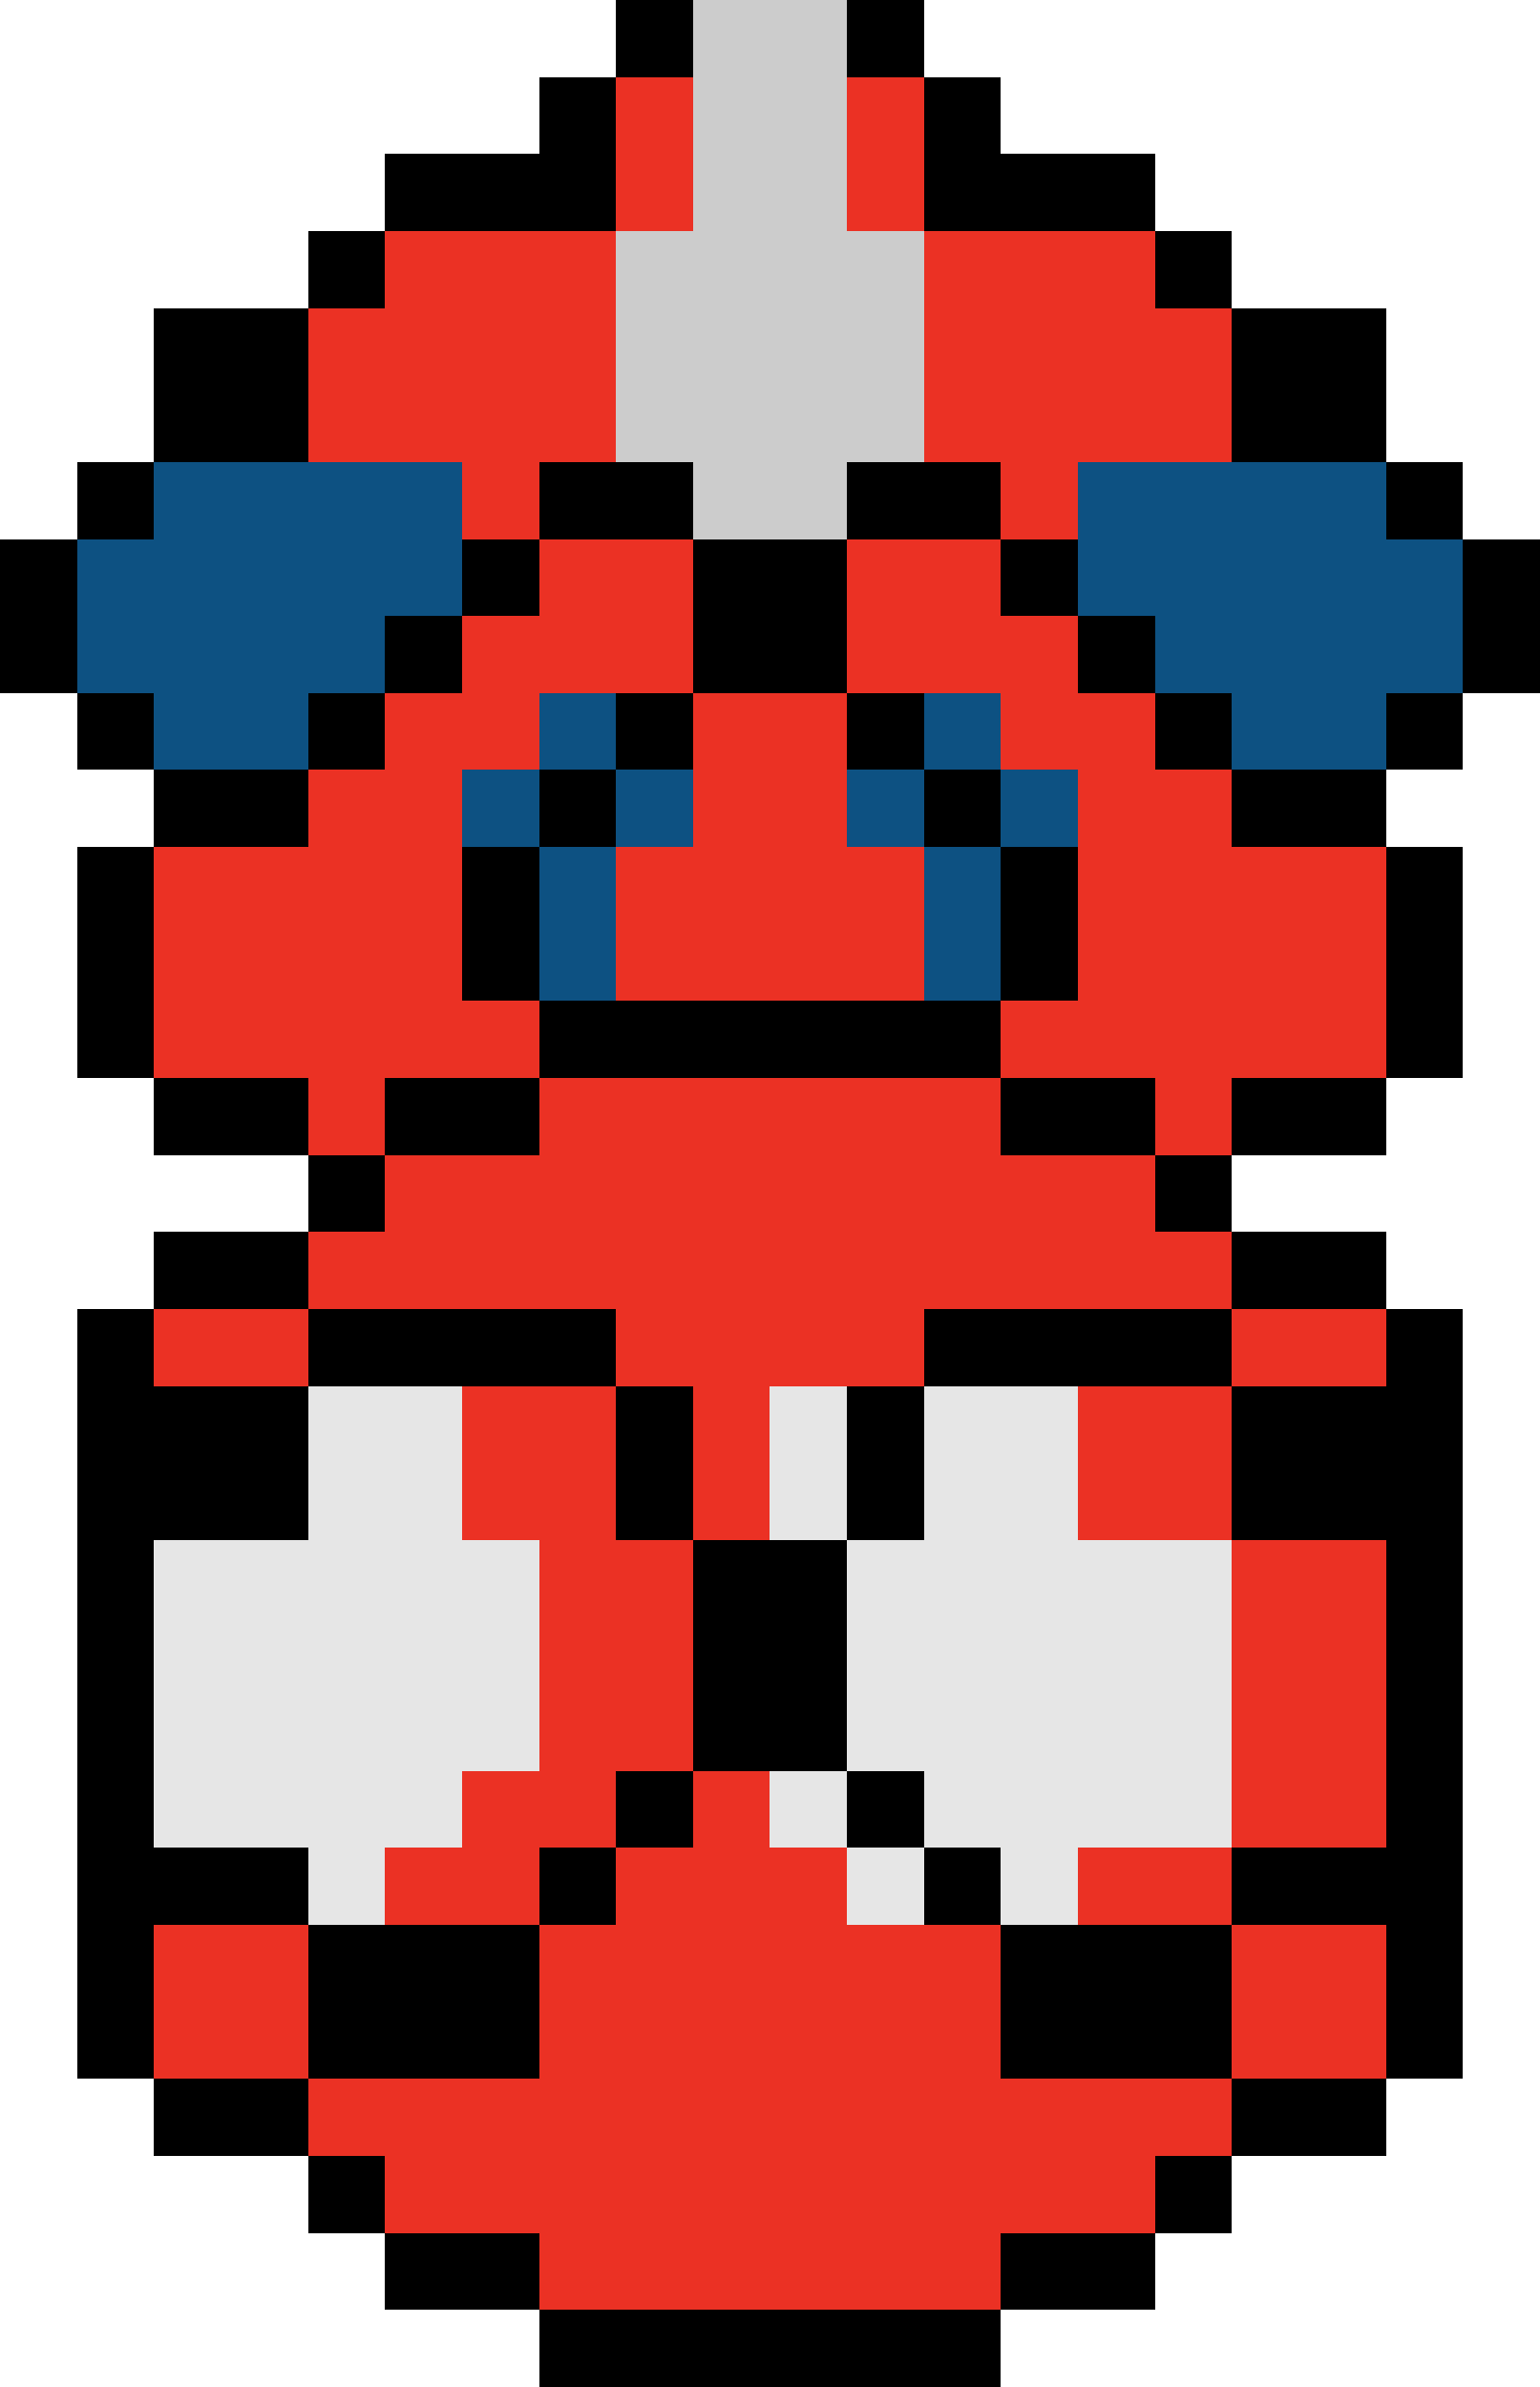
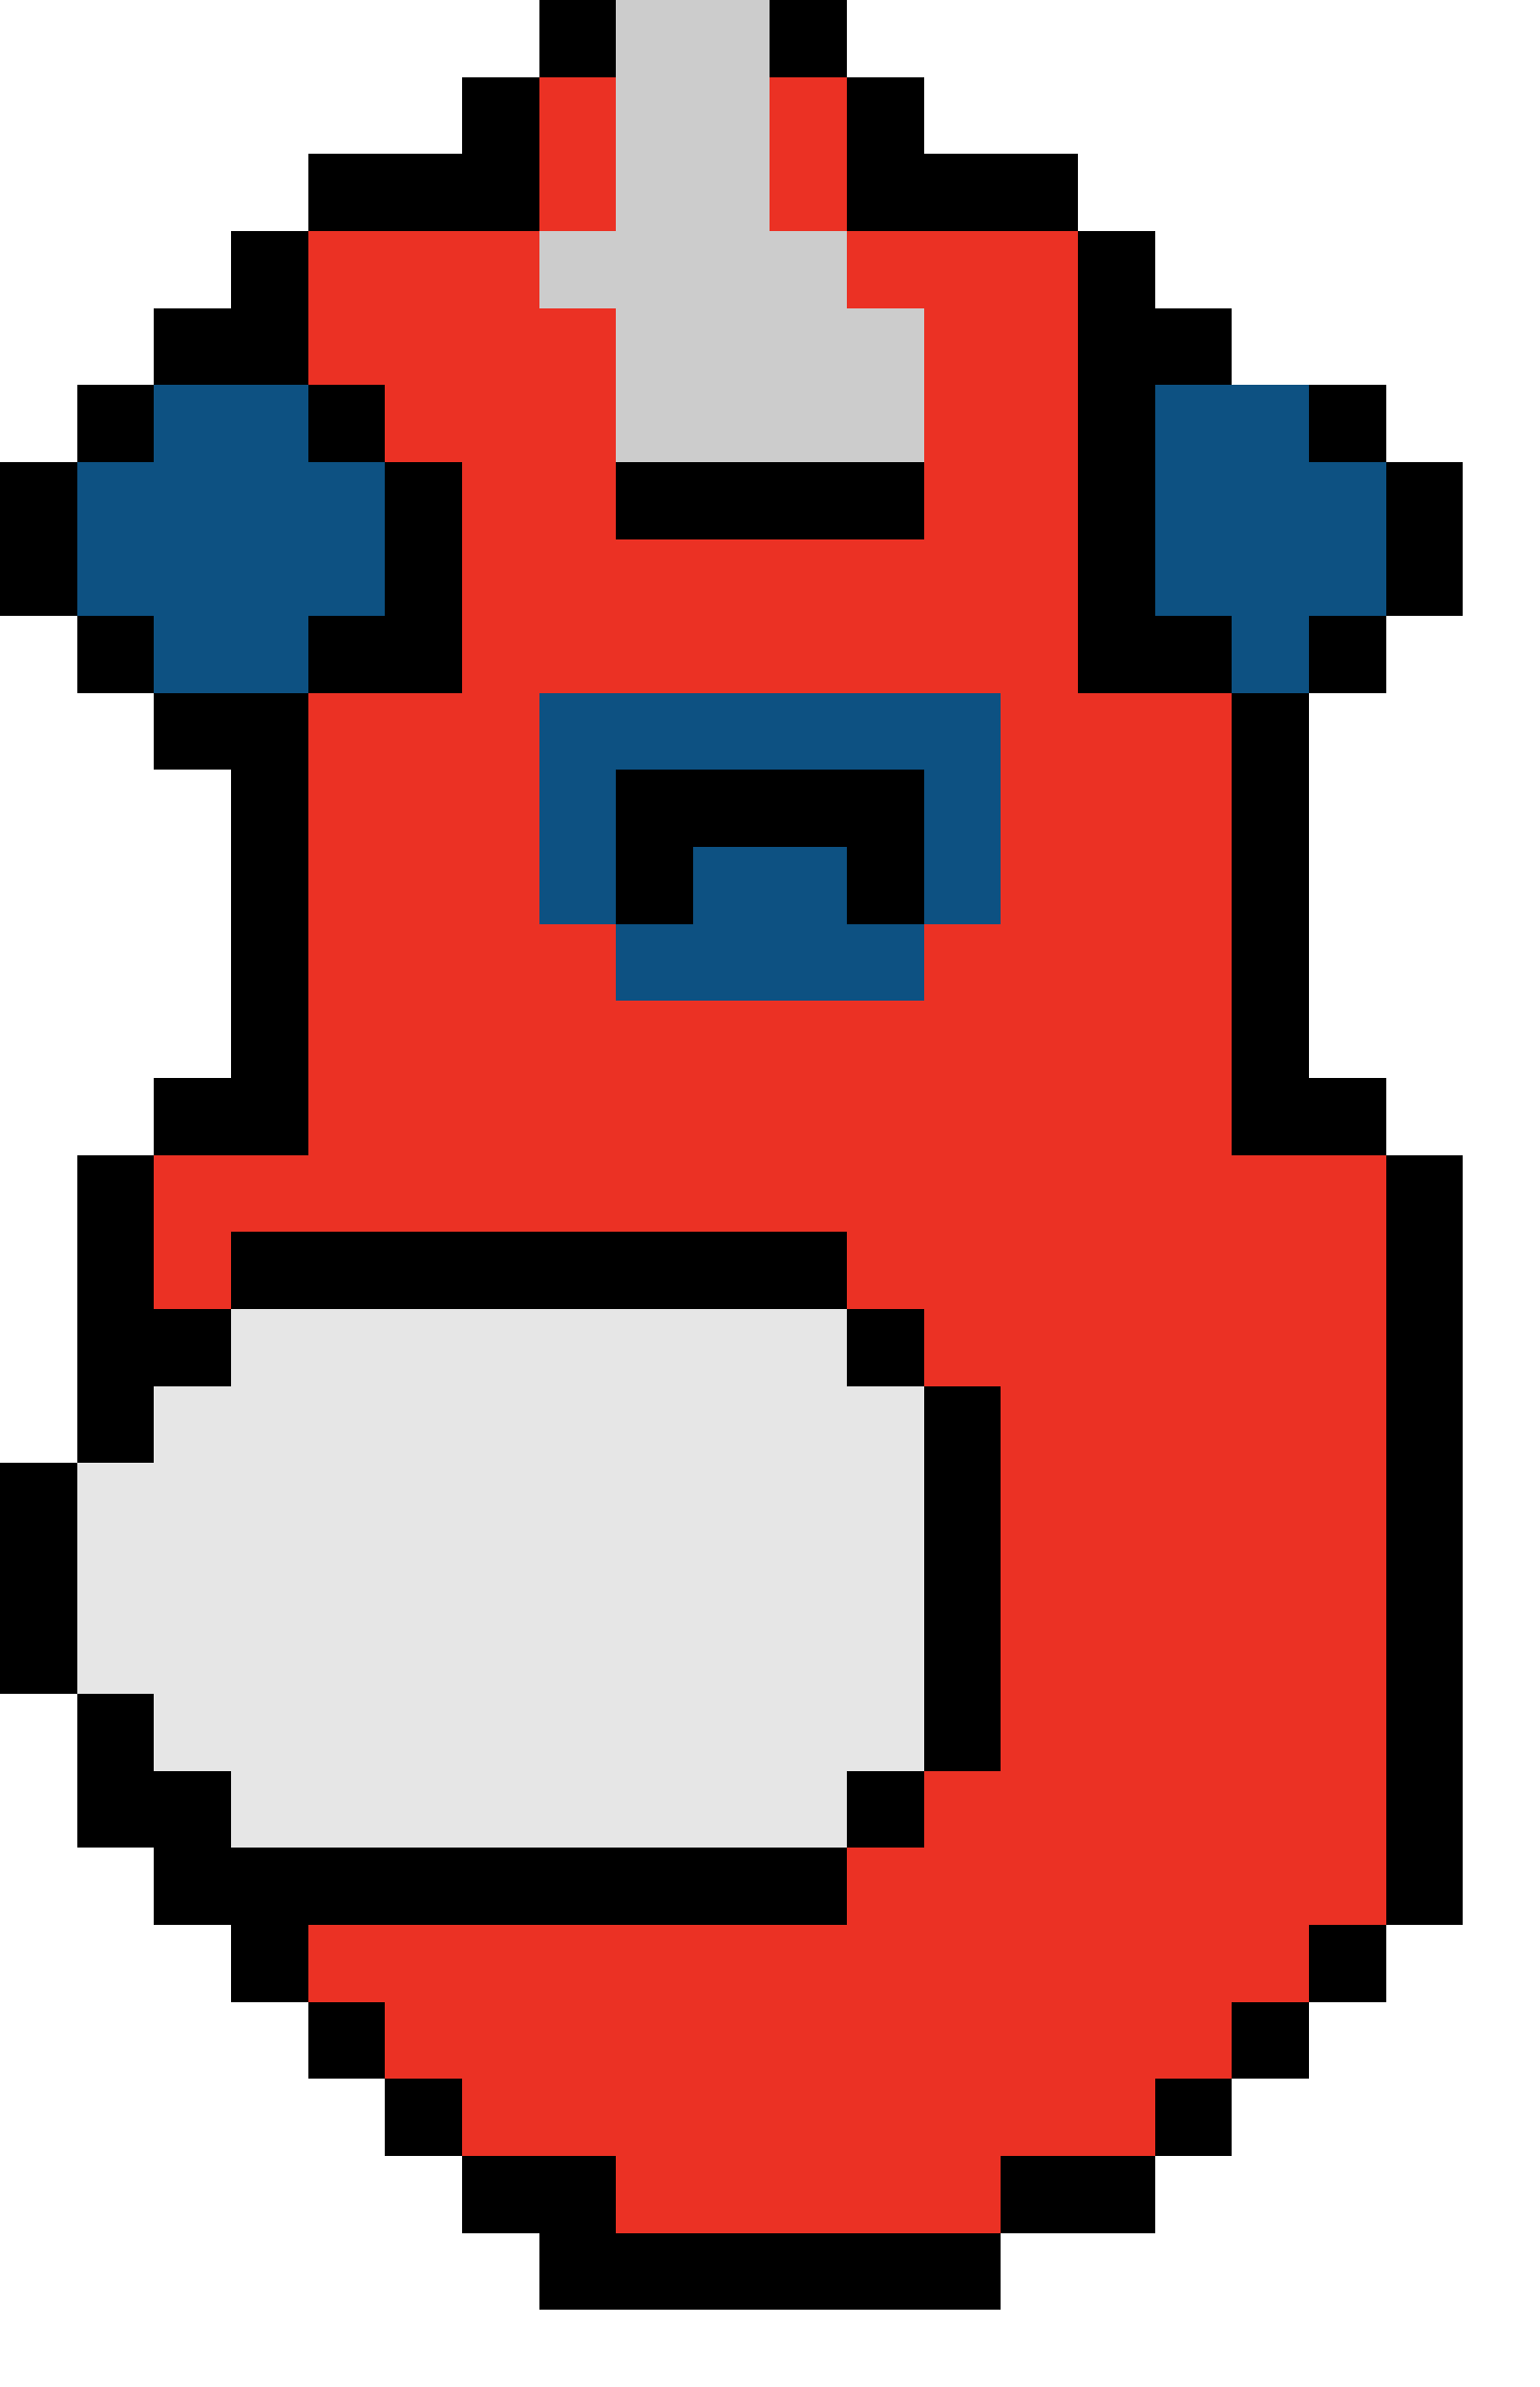
<svg xmlns="http://www.w3.org/2000/svg" viewBox="0 0 20 31" shape-rendering="crispEdges">
-   <rect x="8" y="0" width="1" height="1" fill="#000000" />
-   <rect x="9" y="0" width="2" height="1" fill="#cccccc" />
-   <rect x="11" y="0" width="1" height="1" fill="#000000" />
-   <rect x="7" y="1" width="1" height="1" fill="#000000" />
-   <rect x="8" y="1" width="1" height="1" fill="#eb3124" />
-   <rect x="9" y="1" width="2" height="1" fill="#cccccc" />
-   <rect x="11" y="1" width="1" height="1" fill="#eb3124" />
-   <rect x="12" y="1" width="1" height="1" fill="#000000" />
-   <rect x="5" y="2" width="3" height="1" fill="#000000" />
-   <rect x="8" y="2" width="1" height="1" fill="#eb3124" />
-   <rect x="9" y="2" width="2" height="1" fill="#cccccc" />
-   <rect x="11" y="2" width="1" height="1" fill="#eb3124" />
-   <rect x="12" y="2" width="3" height="1" fill="#000000" />
-   <rect x="4" y="3" width="1" height="1" fill="#000000" />
-   <rect x="5" y="3" width="3" height="1" fill="#eb3124" />
-   <rect x="8" y="3" width="4" height="1" fill="#cccccc" />
-   <rect x="12" y="3" width="3" height="1" fill="#eb3124" />
-   <rect x="15" y="3" width="1" height="1" fill="#000000" />
+   <rect x="7" y="0" width="1" height="1" fill="#000000" />
+   <rect x="8" y="0" width="2" height="1" fill="#cccccc" />
+   <rect x="10" y="0" width="1" height="1" fill="#000000" />
+   <rect x="6" y="1" width="1" height="1" fill="#000000" />
+   <rect x="7" y="1" width="1" height="1" fill="#eb3124" />
+   <rect x="8" y="1" width="2" height="1" fill="#cccccc" />
+   <rect x="10" y="1" width="1" height="1" fill="#eb3124" />
+   <rect x="11" y="1" width="1" height="1" fill="#000000" />
+   <rect x="4" y="2" width="3" height="1" fill="#000000" />
+   <rect x="7" y="2" width="1" height="1" fill="#eb3124" />
+   <rect x="8" y="2" width="2" height="1" fill="#cccccc" />
+   <rect x="10" y="2" width="1" height="1" fill="#eb3124" />
+   <rect x="11" y="2" width="3" height="1" fill="#000000" />
+   <rect x="3" y="3" width="1" height="1" fill="#000000" />
+   <rect x="4" y="3" width="3" height="1" fill="#eb3124" />
+   <rect x="7" y="3" width="4" height="1" fill="#cccccc" />
+   <rect x="11" y="3" width="3" height="1" fill="#eb3124" />
+   <rect x="14" y="3" width="1" height="1" fill="#000000" />
  <rect x="2" y="4" width="2" height="1" fill="#000000" />
  <rect x="4" y="4" width="4" height="1" fill="#eb3124" />
  <rect x="8" y="4" width="4" height="1" fill="#cccccc" />
-   <rect x="12" y="4" width="4" height="1" fill="#eb3124" />
-   <rect x="16" y="4" width="2" height="1" fill="#000000" />
-   <rect x="2" y="5" width="2" height="1" fill="#000000" />
-   <rect x="4" y="5" width="4" height="1" fill="#eb3124" />
+   <rect x="12" y="4" width="2" height="1" fill="#eb3124" />
+   <rect x="14" y="4" width="2" height="1" fill="#000000" />
+   <rect x="1" y="5" width="1" height="1" fill="#000000" />
+   <rect x="2" y="5" width="2" height="1" fill="#0d5182" />
+   <rect x="4" y="5" width="1" height="1" fill="#000000" />
+   <rect x="5" y="5" width="3" height="1" fill="#eb3124" />
  <rect x="8" y="5" width="4" height="1" fill="#cccccc" />
-   <rect x="12" y="5" width="4" height="1" fill="#eb3124" />
-   <rect x="16" y="5" width="2" height="1" fill="#000000" />
-   <rect x="1" y="6" width="1" height="1" fill="#000000" />
-   <rect x="2" y="6" width="4" height="1" fill="#0d5182" />
-   <rect x="6" y="6" width="1" height="1" fill="#eb3124" />
-   <rect x="7" y="6" width="2" height="1" fill="#000000" />
-   <rect x="9" y="6" width="2" height="1" fill="#cccccc" />
-   <rect x="11" y="6" width="2" height="1" fill="#000000" />
-   <rect x="13" y="6" width="1" height="1" fill="#eb3124" />
-   <rect x="14" y="6" width="4" height="1" fill="#0d5182" />
+   <rect x="12" y="5" width="2" height="1" fill="#eb3124" />
+   <rect x="14" y="5" width="1" height="1" fill="#000000" />
+   <rect x="15" y="5" width="2" height="1" fill="#0d5182" />
+   <rect x="17" y="5" width="1" height="1" fill="#000000" />
+   <rect x="0" y="6" width="1" height="1" fill="#000000" />
+   <rect x="1" y="6" width="4" height="1" fill="#0d5182" />
+   <rect x="5" y="6" width="1" height="1" fill="#000000" />
+   <rect x="6" y="6" width="2" height="1" fill="#eb3124" />
+   <rect x="8" y="6" width="4" height="1" fill="#000000" />
+   <rect x="12" y="6" width="2" height="1" fill="#eb3124" />
+   <rect x="14" y="6" width="1" height="1" fill="#000000" />
+   <rect x="15" y="6" width="3" height="1" fill="#0d5182" />
  <rect x="18" y="6" width="1" height="1" fill="#000000" />
  <rect x="0" y="7" width="1" height="1" fill="#000000" />
-   <rect x="1" y="7" width="5" height="1" fill="#0d5182" />
-   <rect x="6" y="7" width="1" height="1" fill="#000000" />
-   <rect x="7" y="7" width="2" height="1" fill="#eb3124" />
-   <rect x="9" y="7" width="2" height="1" fill="#000000" />
-   <rect x="11" y="7" width="2" height="1" fill="#eb3124" />
-   <rect x="13" y="7" width="1" height="1" fill="#000000" />
-   <rect x="14" y="7" width="5" height="1" fill="#0d5182" />
-   <rect x="19" y="7" width="1" height="1" fill="#000000" />
-   <rect x="0" y="8" width="1" height="1" fill="#000000" />
-   <rect x="1" y="8" width="4" height="1" fill="#0d5182" />
-   <rect x="5" y="8" width="1" height="1" fill="#000000" />
-   <rect x="6" y="8" width="3" height="1" fill="#eb3124" />
-   <rect x="9" y="8" width="2" height="1" fill="#000000" />
-   <rect x="11" y="8" width="3" height="1" fill="#eb3124" />
-   <rect x="14" y="8" width="1" height="1" fill="#000000" />
-   <rect x="15" y="8" width="4" height="1" fill="#0d5182" />
-   <rect x="19" y="8" width="1" height="1" fill="#000000" />
-   <rect x="1" y="9" width="1" height="1" fill="#000000" />
-   <rect x="2" y="9" width="2" height="1" fill="#0d5182" />
-   <rect x="4" y="9" width="1" height="1" fill="#000000" />
-   <rect x="5" y="9" width="2" height="1" fill="#eb3124" />
-   <rect x="7" y="9" width="1" height="1" fill="#0d5182" />
-   <rect x="8" y="9" width="1" height="1" fill="#000000" />
-   <rect x="9" y="9" width="2" height="1" fill="#eb3124" />
-   <rect x="11" y="9" width="1" height="1" fill="#000000" />
-   <rect x="12" y="9" width="1" height="1" fill="#0d5182" />
-   <rect x="13" y="9" width="2" height="1" fill="#eb3124" />
-   <rect x="15" y="9" width="1" height="1" fill="#000000" />
-   <rect x="16" y="9" width="2" height="1" fill="#0d5182" />
-   <rect x="18" y="9" width="1" height="1" fill="#000000" />
-   <rect x="2" y="10" width="2" height="1" fill="#000000" />
-   <rect x="4" y="10" width="2" height="1" fill="#eb3124" />
-   <rect x="6" y="10" width="1" height="1" fill="#0d5182" />
-   <rect x="7" y="10" width="1" height="1" fill="#000000" />
-   <rect x="8" y="10" width="1" height="1" fill="#0d5182" />
-   <rect x="9" y="10" width="2" height="1" fill="#eb3124" />
-   <rect x="11" y="10" width="1" height="1" fill="#0d5182" />
-   <rect x="12" y="10" width="1" height="1" fill="#000000" />
-   <rect x="13" y="10" width="1" height="1" fill="#0d5182" />
-   <rect x="14" y="10" width="2" height="1" fill="#eb3124" />
-   <rect x="16" y="10" width="2" height="1" fill="#000000" />
-   <rect x="1" y="11" width="1" height="1" fill="#000000" />
-   <rect x="2" y="11" width="4" height="1" fill="#eb3124" />
-   <rect x="6" y="11" width="1" height="1" fill="#000000" />
+   <rect x="1" y="7" width="4" height="1" fill="#0d5182" />
+   <rect x="5" y="7" width="1" height="1" fill="#000000" />
+   <rect x="6" y="7" width="8" height="1" fill="#eb3124" />
+   <rect x="14" y="7" width="1" height="1" fill="#000000" />
+   <rect x="15" y="7" width="3" height="1" fill="#0d5182" />
+   <rect x="18" y="7" width="1" height="1" fill="#000000" />
+   <rect x="1" y="8" width="1" height="1" fill="#000000" />
+   <rect x="2" y="8" width="2" height="1" fill="#0d5182" />
+   <rect x="4" y="8" width="2" height="1" fill="#000000" />
+   <rect x="6" y="8" width="8" height="1" fill="#eb3124" />
+   <rect x="14" y="8" width="2" height="1" fill="#000000" />
+   <rect x="16" y="8" width="1" height="1" fill="#0d5182" />
+   <rect x="17" y="8" width="1" height="1" fill="#000000" />
+   <rect x="2" y="9" width="2" height="1" fill="#000000" />
+   <rect x="4" y="9" width="3" height="1" fill="#eb3124" />
+   <rect x="7" y="9" width="6" height="1" fill="#0d5182" />
+   <rect x="13" y="9" width="3" height="1" fill="#eb3124" />
+   <rect x="16" y="9" width="1" height="1" fill="#000000" />
+   <rect x="3" y="10" width="1" height="1" fill="#000000" />
+   <rect x="4" y="10" width="3" height="1" fill="#eb3124" />
+   <rect x="7" y="10" width="1" height="1" fill="#0d5182" />
+   <rect x="8" y="10" width="4" height="1" fill="#000000" />
+   <rect x="12" y="10" width="1" height="1" fill="#0d5182" />
+   <rect x="13" y="10" width="3" height="1" fill="#eb3124" />
+   <rect x="16" y="10" width="1" height="1" fill="#000000" />
+   <rect x="3" y="11" width="1" height="1" fill="#000000" />
+   <rect x="4" y="11" width="3" height="1" fill="#eb3124" />
  <rect x="7" y="11" width="1" height="1" fill="#0d5182" />
-   <rect x="8" y="11" width="4" height="1" fill="#eb3124" />
+   <rect x="8" y="11" width="1" height="1" fill="#000000" />
+   <rect x="9" y="11" width="2" height="1" fill="#0d5182" />
+   <rect x="11" y="11" width="1" height="1" fill="#000000" />
  <rect x="12" y="11" width="1" height="1" fill="#0d5182" />
-   <rect x="13" y="11" width="1" height="1" fill="#000000" />
-   <rect x="14" y="11" width="4" height="1" fill="#eb3124" />
-   <rect x="18" y="11" width="1" height="1" fill="#000000" />
-   <rect x="1" y="12" width="1" height="1" fill="#000000" />
-   <rect x="2" y="12" width="4" height="1" fill="#eb3124" />
-   <rect x="6" y="12" width="1" height="1" fill="#000000" />
-   <rect x="7" y="12" width="1" height="1" fill="#0d5182" />
-   <rect x="8" y="12" width="4" height="1" fill="#eb3124" />
-   <rect x="12" y="12" width="1" height="1" fill="#0d5182" />
-   <rect x="13" y="12" width="1" height="1" fill="#000000" />
-   <rect x="14" y="12" width="4" height="1" fill="#eb3124" />
-   <rect x="18" y="12" width="1" height="1" fill="#000000" />
-   <rect x="1" y="13" width="1" height="1" fill="#000000" />
-   <rect x="2" y="13" width="5" height="1" fill="#eb3124" />
-   <rect x="7" y="13" width="6" height="1" fill="#000000" />
-   <rect x="13" y="13" width="5" height="1" fill="#eb3124" />
-   <rect x="18" y="13" width="1" height="1" fill="#000000" />
+   <rect x="13" y="11" width="3" height="1" fill="#eb3124" />
+   <rect x="16" y="11" width="1" height="1" fill="#000000" />
+   <rect x="3" y="12" width="1" height="1" fill="#000000" />
+   <rect x="4" y="12" width="4" height="1" fill="#eb3124" />
+   <rect x="8" y="12" width="4" height="1" fill="#0d5182" />
+   <rect x="12" y="12" width="4" height="1" fill="#eb3124" />
+   <rect x="16" y="12" width="1" height="1" fill="#000000" />
+   <rect x="3" y="13" width="1" height="1" fill="#000000" />
+   <rect x="4" y="13" width="12" height="1" fill="#eb3124" />
+   <rect x="16" y="13" width="1" height="1" fill="#000000" />
  <rect x="2" y="14" width="2" height="1" fill="#000000" />
-   <rect x="4" y="14" width="1" height="1" fill="#eb3124" />
-   <rect x="5" y="14" width="2" height="1" fill="#000000" />
-   <rect x="7" y="14" width="6" height="1" fill="#eb3124" />
-   <rect x="13" y="14" width="2" height="1" fill="#000000" />
-   <rect x="15" y="14" width="1" height="1" fill="#eb3124" />
+   <rect x="4" y="14" width="12" height="1" fill="#eb3124" />
  <rect x="16" y="14" width="2" height="1" fill="#000000" />
-   <rect x="4" y="15" width="1" height="1" fill="#000000" />
-   <rect x="5" y="15" width="10" height="1" fill="#eb3124" />
-   <rect x="15" y="15" width="1" height="1" fill="#000000" />
-   <rect x="2" y="16" width="2" height="1" fill="#000000" />
-   <rect x="4" y="16" width="12" height="1" fill="#eb3124" />
-   <rect x="16" y="16" width="2" height="1" fill="#000000" />
-   <rect x="1" y="17" width="1" height="1" fill="#000000" />
-   <rect x="2" y="17" width="2" height="1" fill="#eb3124" />
-   <rect x="4" y="17" width="4" height="1" fill="#000000" />
-   <rect x="8" y="17" width="4" height="1" fill="#eb3124" />
-   <rect x="12" y="17" width="4" height="1" fill="#000000" />
-   <rect x="16" y="17" width="2" height="1" fill="#eb3124" />
+   <rect x="1" y="15" width="1" height="1" fill="#000000" />
+   <rect x="2" y="15" width="16" height="1" fill="#eb3124" />
+   <rect x="18" y="15" width="1" height="1" fill="#000000" />
+   <rect x="1" y="16" width="1" height="1" fill="#000000" />
+   <rect x="2" y="16" width="1" height="1" fill="#eb3124" />
+   <rect x="3" y="16" width="8" height="1" fill="#000000" />
+   <rect x="11" y="16" width="7" height="1" fill="#eb3124" />
+   <rect x="18" y="16" width="1" height="1" fill="#000000" />
+   <rect x="1" y="17" width="2" height="1" fill="#000000" />
+   <rect x="3" y="17" width="8" height="1" fill="#e6e6e6" />
+   <rect x="11" y="17" width="1" height="1" fill="#000000" />
+   <rect x="12" y="17" width="6" height="1" fill="#eb3124" />
  <rect x="18" y="17" width="1" height="1" fill="#000000" />
-   <rect x="1" y="18" width="3" height="1" fill="#000000" />
-   <rect x="4" y="18" width="2" height="1" fill="#e6e6e6" />
-   <rect x="6" y="18" width="2" height="1" fill="#eb3124" />
-   <rect x="8" y="18" width="1" height="1" fill="#000000" />
-   <rect x="9" y="18" width="1" height="1" fill="#eb3124" />
-   <rect x="10" y="18" width="1" height="1" fill="#e6e6e6" />
-   <rect x="11" y="18" width="1" height="1" fill="#000000" />
-   <rect x="12" y="18" width="2" height="1" fill="#e6e6e6" />
-   <rect x="14" y="18" width="2" height="1" fill="#eb3124" />
-   <rect x="16" y="18" width="3" height="1" fill="#000000" />
-   <rect x="1" y="19" width="3" height="1" fill="#000000" />
-   <rect x="4" y="19" width="2" height="1" fill="#e6e6e6" />
-   <rect x="6" y="19" width="2" height="1" fill="#eb3124" />
-   <rect x="8" y="19" width="1" height="1" fill="#000000" />
-   <rect x="9" y="19" width="1" height="1" fill="#eb3124" />
-   <rect x="10" y="19" width="1" height="1" fill="#e6e6e6" />
-   <rect x="11" y="19" width="1" height="1" fill="#000000" />
-   <rect x="12" y="19" width="2" height="1" fill="#e6e6e6" />
-   <rect x="14" y="19" width="2" height="1" fill="#eb3124" />
-   <rect x="16" y="19" width="3" height="1" fill="#000000" />
-   <rect x="1" y="20" width="1" height="1" fill="#000000" />
-   <rect x="2" y="20" width="5" height="1" fill="#e6e6e6" />
-   <rect x="7" y="20" width="2" height="1" fill="#eb3124" />
-   <rect x="9" y="20" width="2" height="1" fill="#000000" />
-   <rect x="11" y="20" width="5" height="1" fill="#e6e6e6" />
-   <rect x="16" y="20" width="2" height="1" fill="#eb3124" />
+   <rect x="1" y="18" width="1" height="1" fill="#000000" />
+   <rect x="2" y="18" width="10" height="1" fill="#e6e6e6" />
+   <rect x="12" y="18" width="1" height="1" fill="#000000" />
+   <rect x="13" y="18" width="5" height="1" fill="#eb3124" />
+   <rect x="18" y="18" width="1" height="1" fill="#000000" />
+   <rect x="0" y="19" width="1" height="1" fill="#000000" />
+   <rect x="1" y="19" width="11" height="1" fill="#e6e6e6" />
+   <rect x="12" y="19" width="1" height="1" fill="#000000" />
+   <rect x="13" y="19" width="5" height="1" fill="#eb3124" />
+   <rect x="18" y="19" width="1" height="1" fill="#000000" />
+   <rect x="0" y="20" width="1" height="1" fill="#000000" />
+   <rect x="1" y="20" width="11" height="1" fill="#e6e6e6" />
+   <rect x="12" y="20" width="1" height="1" fill="#000000" />
+   <rect x="13" y="20" width="5" height="1" fill="#eb3124" />
  <rect x="18" y="20" width="1" height="1" fill="#000000" />
-   <rect x="1" y="21" width="1" height="1" fill="#000000" />
-   <rect x="2" y="21" width="5" height="1" fill="#e6e6e6" />
-   <rect x="7" y="21" width="2" height="1" fill="#eb3124" />
-   <rect x="9" y="21" width="2" height="1" fill="#000000" />
-   <rect x="11" y="21" width="5" height="1" fill="#e6e6e6" />
-   <rect x="16" y="21" width="2" height="1" fill="#eb3124" />
+   <rect x="0" y="21" width="1" height="1" fill="#000000" />
+   <rect x="1" y="21" width="11" height="1" fill="#e6e6e6" />
+   <rect x="12" y="21" width="1" height="1" fill="#000000" />
+   <rect x="13" y="21" width="5" height="1" fill="#eb3124" />
  <rect x="18" y="21" width="1" height="1" fill="#000000" />
  <rect x="1" y="22" width="1" height="1" fill="#000000" />
-   <rect x="2" y="22" width="5" height="1" fill="#e6e6e6" />
-   <rect x="7" y="22" width="2" height="1" fill="#eb3124" />
-   <rect x="9" y="22" width="2" height="1" fill="#000000" />
-   <rect x="11" y="22" width="5" height="1" fill="#e6e6e6" />
-   <rect x="16" y="22" width="2" height="1" fill="#eb3124" />
+   <rect x="2" y="22" width="10" height="1" fill="#e6e6e6" />
+   <rect x="12" y="22" width="1" height="1" fill="#000000" />
+   <rect x="13" y="22" width="5" height="1" fill="#eb3124" />
  <rect x="18" y="22" width="1" height="1" fill="#000000" />
-   <rect x="1" y="23" width="1" height="1" fill="#000000" />
-   <rect x="2" y="23" width="4" height="1" fill="#e6e6e6" />
-   <rect x="6" y="23" width="2" height="1" fill="#eb3124" />
-   <rect x="8" y="23" width="1" height="1" fill="#000000" />
-   <rect x="9" y="23" width="1" height="1" fill="#eb3124" />
-   <rect x="10" y="23" width="1" height="1" fill="#e6e6e6" />
+   <rect x="1" y="23" width="2" height="1" fill="#000000" />
+   <rect x="3" y="23" width="8" height="1" fill="#e6e6e6" />
  <rect x="11" y="23" width="1" height="1" fill="#000000" />
-   <rect x="12" y="23" width="4" height="1" fill="#e6e6e6" />
-   <rect x="16" y="23" width="2" height="1" fill="#eb3124" />
+   <rect x="12" y="23" width="6" height="1" fill="#eb3124" />
  <rect x="18" y="23" width="1" height="1" fill="#000000" />
-   <rect x="1" y="24" width="3" height="1" fill="#000000" />
-   <rect x="4" y="24" width="1" height="1" fill="#e6e6e6" />
-   <rect x="5" y="24" width="2" height="1" fill="#eb3124" />
-   <rect x="7" y="24" width="1" height="1" fill="#000000" />
-   <rect x="8" y="24" width="3" height="1" fill="#eb3124" />
-   <rect x="11" y="24" width="1" height="1" fill="#e6e6e6" />
-   <rect x="12" y="24" width="1" height="1" fill="#000000" />
-   <rect x="13" y="24" width="1" height="1" fill="#e6e6e6" />
-   <rect x="14" y="24" width="2" height="1" fill="#eb3124" />
-   <rect x="16" y="24" width="3" height="1" fill="#000000" />
-   <rect x="1" y="25" width="1" height="1" fill="#000000" />
-   <rect x="2" y="25" width="2" height="1" fill="#eb3124" />
-   <rect x="4" y="25" width="3" height="1" fill="#000000" />
-   <rect x="7" y="25" width="6" height="1" fill="#eb3124" />
-   <rect x="13" y="25" width="3" height="1" fill="#000000" />
-   <rect x="16" y="25" width="2" height="1" fill="#eb3124" />
-   <rect x="18" y="25" width="1" height="1" fill="#000000" />
-   <rect x="1" y="26" width="1" height="1" fill="#000000" />
-   <rect x="2" y="26" width="2" height="1" fill="#eb3124" />
-   <rect x="4" y="26" width="3" height="1" fill="#000000" />
-   <rect x="7" y="26" width="6" height="1" fill="#eb3124" />
-   <rect x="13" y="26" width="3" height="1" fill="#000000" />
-   <rect x="16" y="26" width="2" height="1" fill="#eb3124" />
-   <rect x="18" y="26" width="1" height="1" fill="#000000" />
-   <rect x="2" y="27" width="2" height="1" fill="#000000" />
-   <rect x="4" y="27" width="12" height="1" fill="#eb3124" />
-   <rect x="16" y="27" width="2" height="1" fill="#000000" />
-   <rect x="4" y="28" width="1" height="1" fill="#000000" />
-   <rect x="5" y="28" width="10" height="1" fill="#eb3124" />
-   <rect x="15" y="28" width="1" height="1" fill="#000000" />
-   <rect x="5" y="29" width="2" height="1" fill="#000000" />
-   <rect x="7" y="29" width="6" height="1" fill="#eb3124" />
-   <rect x="13" y="29" width="2" height="1" fill="#000000" />
-   <rect x="7" y="30" width="6" height="1" fill="#000000" />
+   <rect x="2" y="24" width="9" height="1" fill="#000000" />
+   <rect x="11" y="24" width="7" height="1" fill="#eb3124" />
+   <rect x="18" y="24" width="1" height="1" fill="#000000" />
+   <rect x="3" y="25" width="1" height="1" fill="#000000" />
+   <rect x="4" y="25" width="13" height="1" fill="#eb3124" />
+   <rect x="17" y="25" width="1" height="1" fill="#000000" />
+   <rect x="4" y="26" width="1" height="1" fill="#000000" />
+   <rect x="5" y="26" width="11" height="1" fill="#eb3124" />
+   <rect x="16" y="26" width="1" height="1" fill="#000000" />
+   <rect x="5" y="27" width="1" height="1" fill="#000000" />
+   <rect x="6" y="27" width="9" height="1" fill="#eb3124" />
+   <rect x="15" y="27" width="1" height="1" fill="#000000" />
+   <rect x="6" y="28" width="2" height="1" fill="#000000" />
+   <rect x="8" y="28" width="5" height="1" fill="#eb3124" />
+   <rect x="13" y="28" width="2" height="1" fill="#000000" />
+   <rect x="7" y="29" width="6" height="1" fill="#000000" />
</svg>
